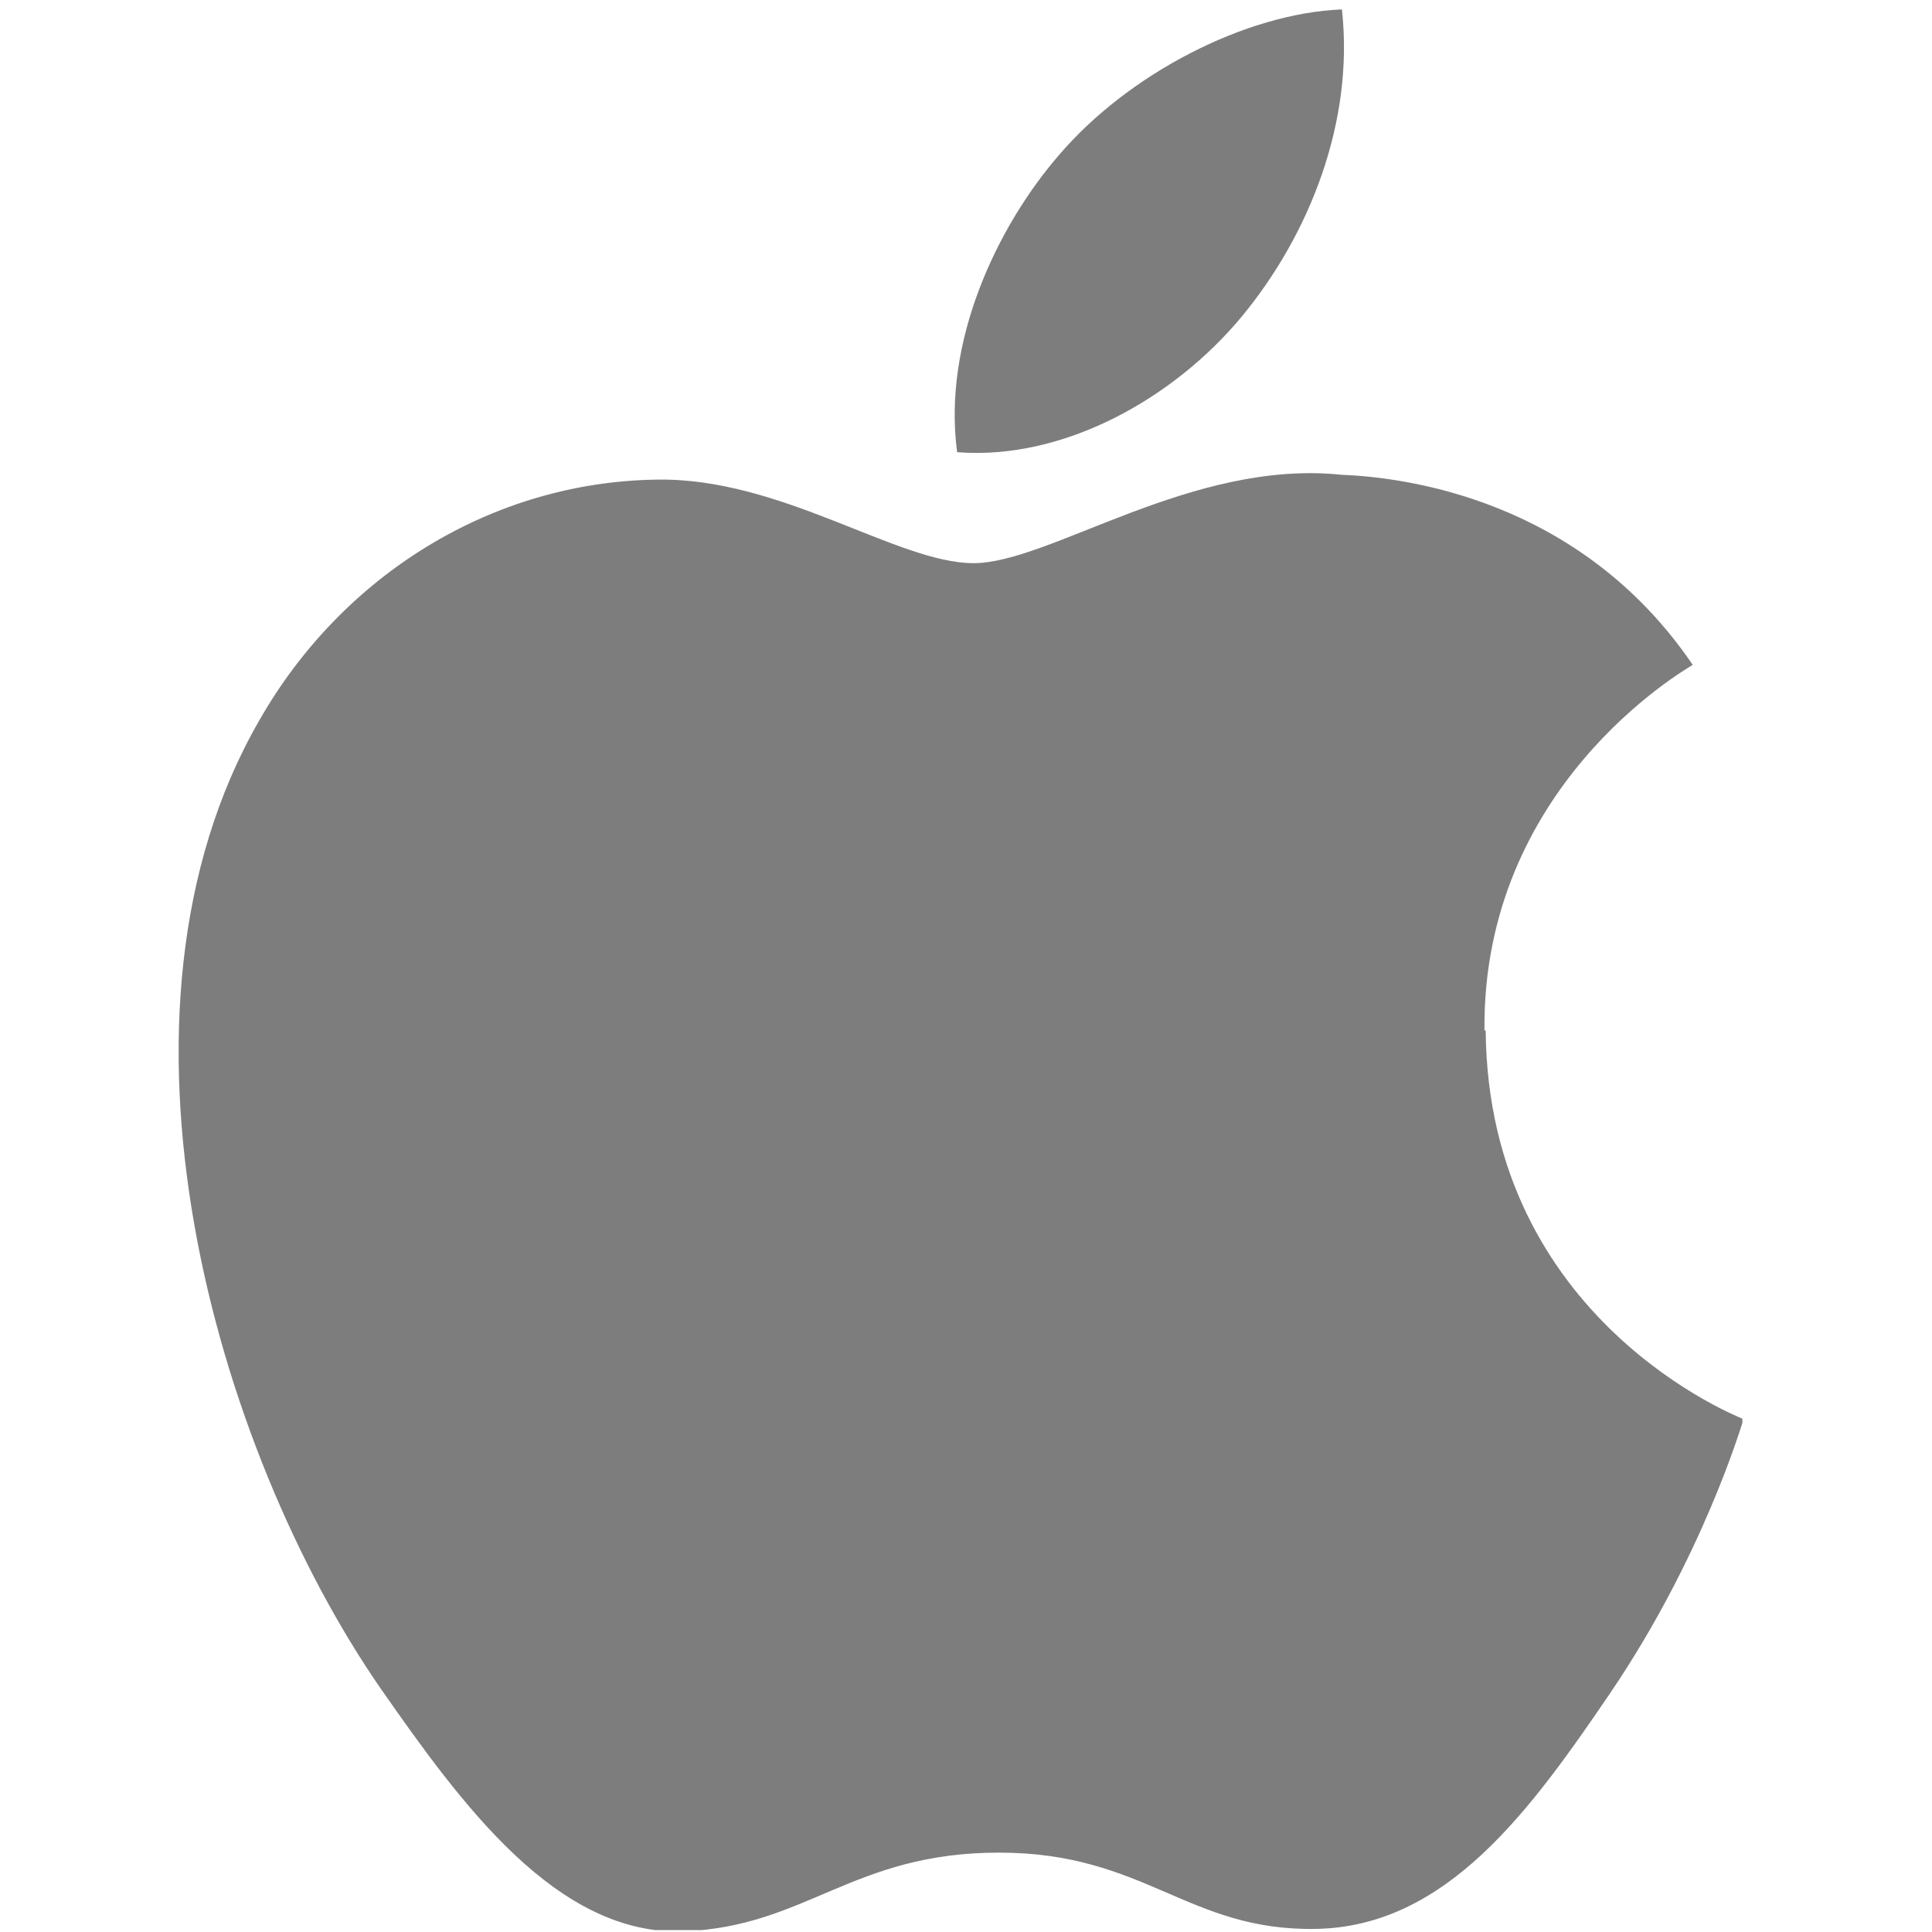
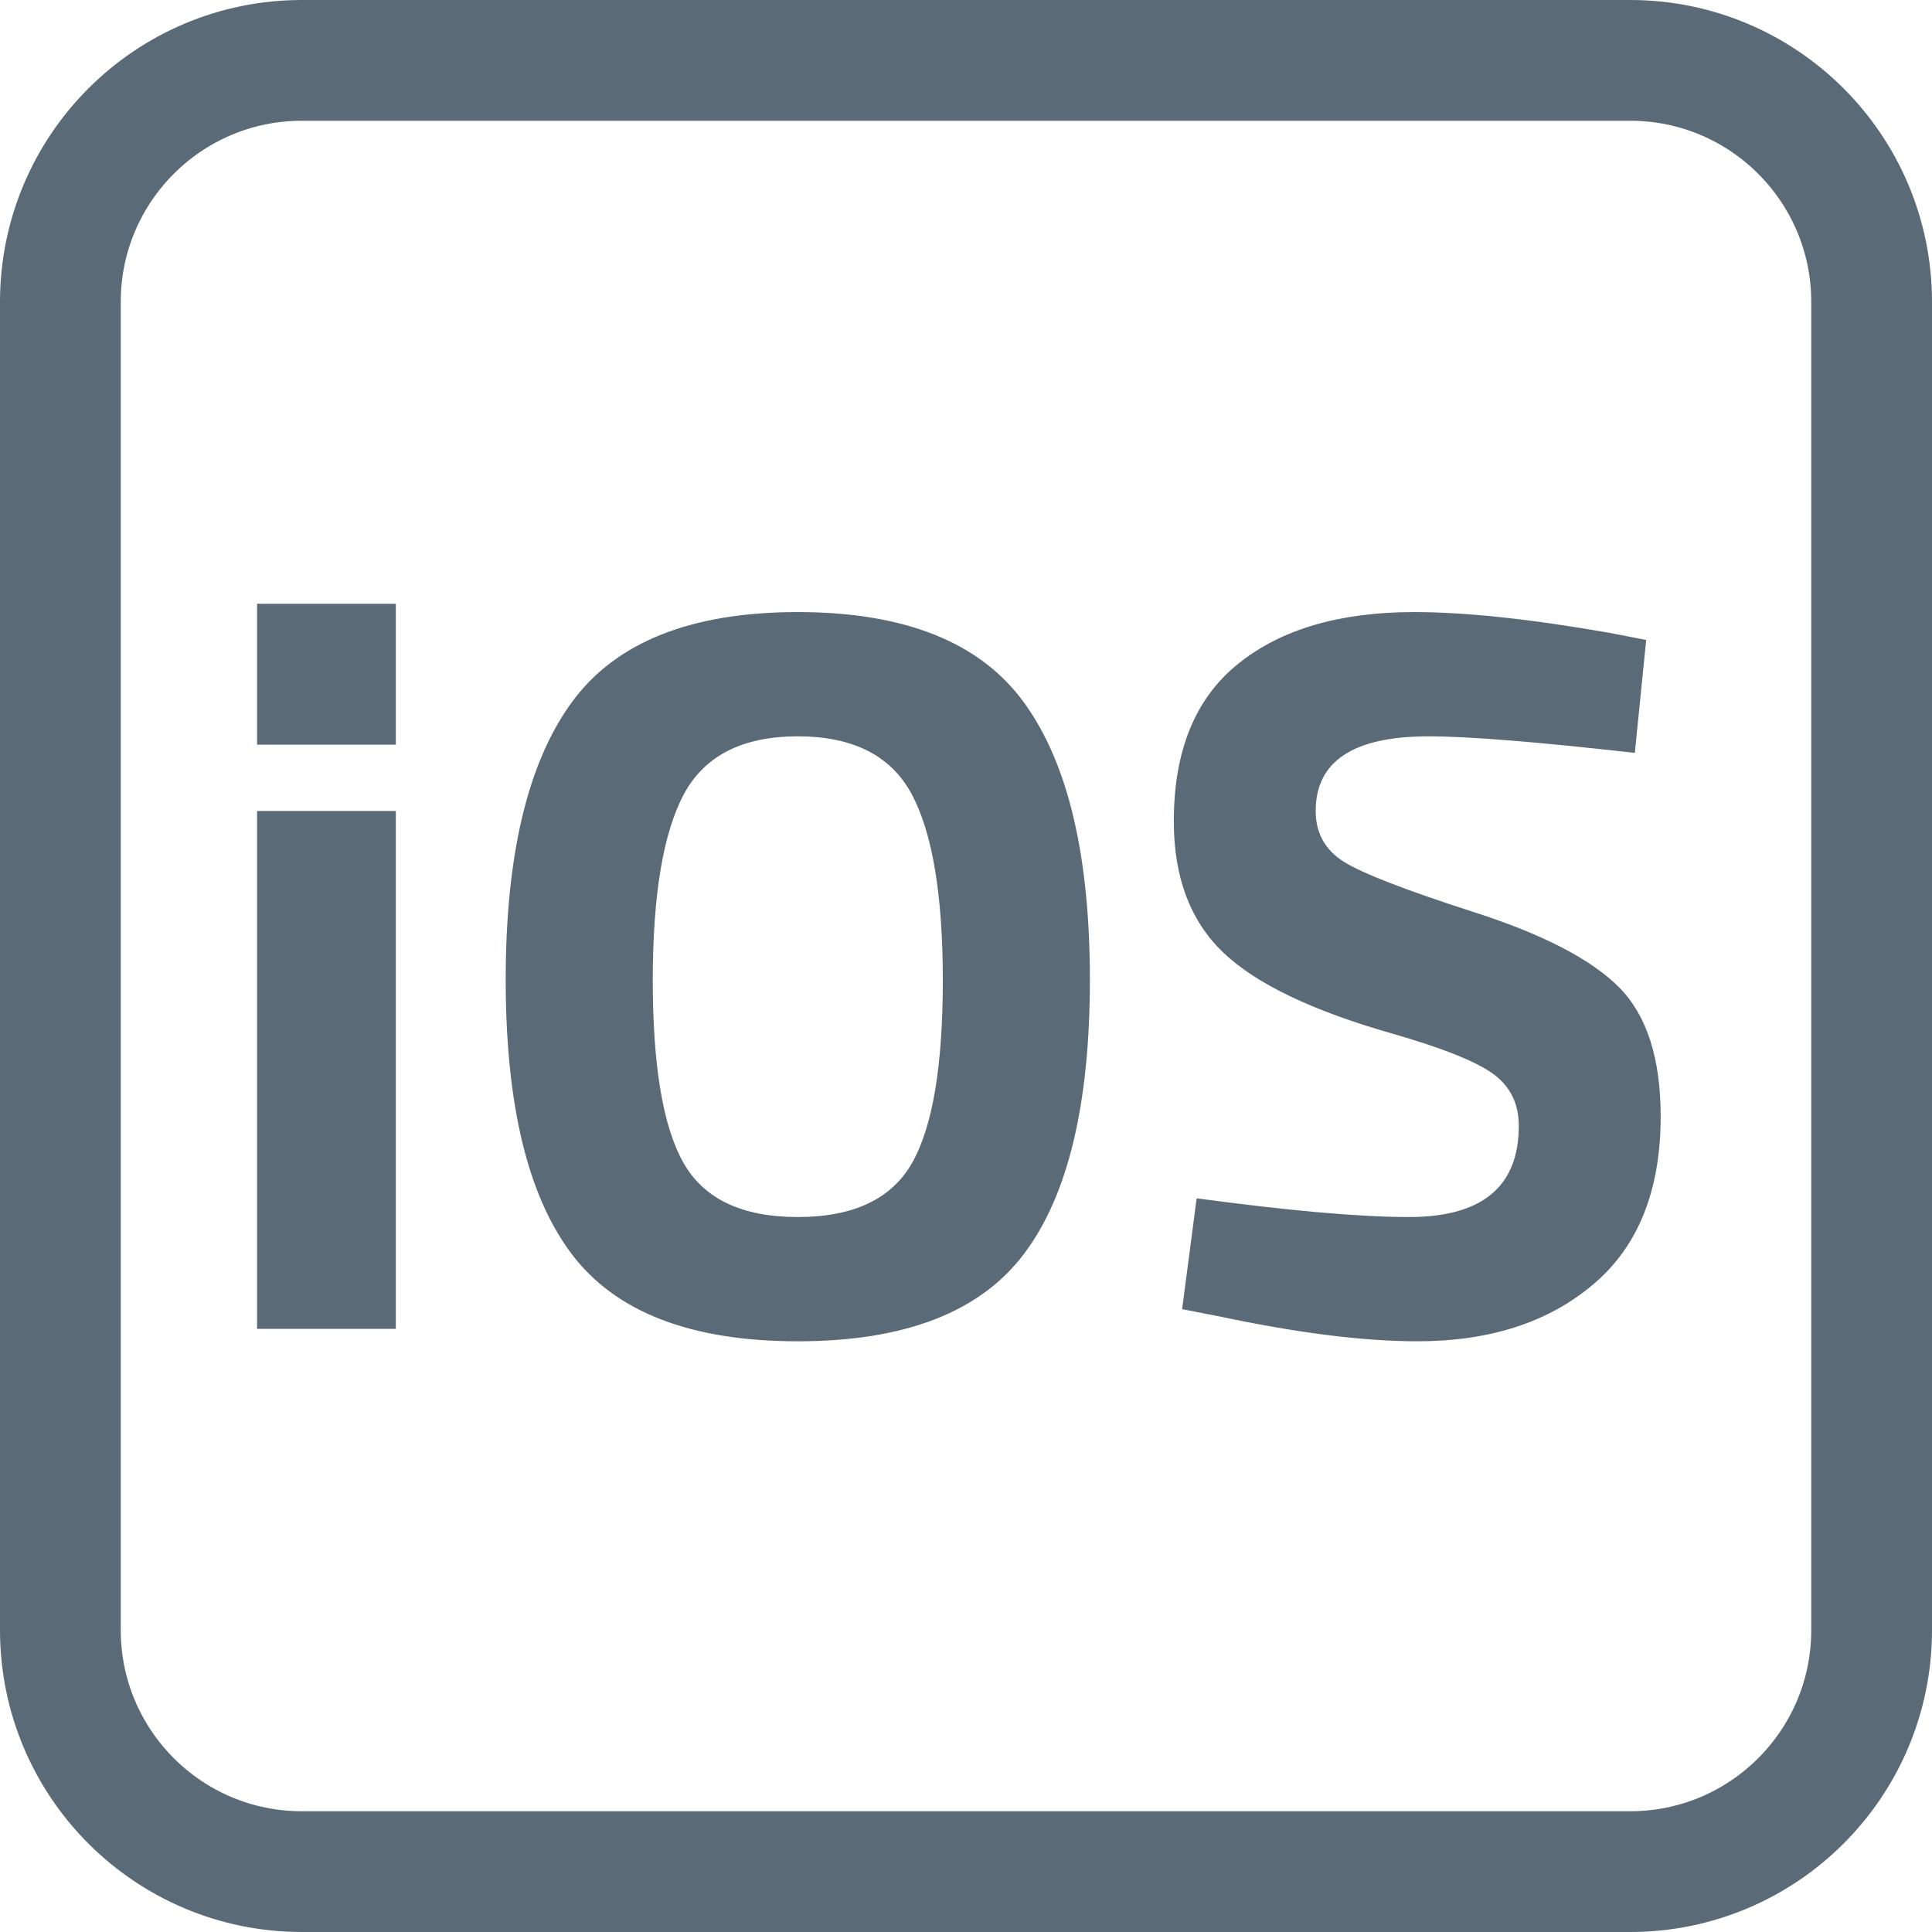
- <svg xmlns="http://www.w3.org/2000/svg" width="16" height="16" id="svg4964" version="1.1">
-   <defs id="defs4966">
-     <clipPath id="clp12">
-       <path d="m45.32 71.93 12.92 0 0 15.87-12.92 0 0-15.87z" id="path184" />
-     </clipPath>
-     <clipPath id="clp12-7">
-       <path d="m45.32 71.93 12.92 0 0 15.87-12.92 0 0-15.87z" id="path184-7" />
-     </clipPath>
-     <filter id="filter4945" x="-0.16" width="1.32" y="-0.13" height="1.26" color-interpolation-filters="sRGB">
-       <feGaussianBlur stdDeviation="47.37" id="feGaussianBlur4947" />
-     </filter>
-   </defs>
-   <g id="layer1" transform="translate(0,-16)">
-     <g transform="matrix(0.01828059,0,0,0.01828059,-18.52417,-14.24435)" id="layer1-8" fill="#7d7d7d">
-       <g transform="translate(19.48863,19.49672)" id="g25472" fill="#7d7d7d">
-         <g transform="matrix(54.85033,0,0,-54.85033,-1411.313,6454.729)" clip-path="url(#clp12)" id="g186" style="fill-rule:nonzero;fill:#7d7d7d">
-           <path d="m56.11 79.36c-0.02 2.01 1.64 2.97 1.72 3.02-0.93 1.37-2.38 1.55-2.9 1.57-1.24 0.13-2.41-0.73-3.04-0.73-0.63 0-1.59 0.71-2.62 0.69-1.35-0.02-2.59-0.78-3.28-1.99-1.4-2.43-0.36-6.02 1-7.99 0.67-0.96 1.46-2.05 2.51-2.01 1.01 0.04 1.39 0.65 2.6 0.65 1.21 0 1.56-0.65 2.62-0.63 1.08 0.02 1.77 0.98 2.43 1.95 0.76 1.12 1.08 2.2 1.1 2.26-0.02 0.01-2.11 0.81-2.13 3.21" id="path188" style="fill-rule:nonzero;fill:#7d7d7d" />
+ <svg xmlns="http://www.w3.org/2000/svg" width="16px" height="16px" viewBox="0 0 16 16" version="1.1">
+   <defs />
+   <g id="Choose-Your-wallet" stroke="none" stroke-width="1" fill="none" fill-rule="evenodd">
+     <g id="Bitcoin.org---Wallet-page-Desktop" transform="translate(-892, -669)">
+       <g id="//Content" transform="translate(0, 610)">
+         <g id="Sub-Tabs">
+           <g id="Tabs" transform="translate(531, 55)">
+             <g id="iOS" transform="translate(361, 0)">
+               <g id="icon/iOS" transform="translate(0, 4)">
+                 <g>
+                   <rect id="Rectangle-10" stroke="#5B6A77" x="0.5" y="0.5" width="15" height="15" rx="2" />
+                   <path d="M2.129,11.005 L2.129,6.716 L3.278,6.716 L3.278,11.005 L2.129,11.005 Z M2.129,6.167 L2.129,5 L3.278,5 L3.278,6.167 L2.129,6.167 Z M6.607,10.079 C7.07,10.079 7.386,9.928 7.555,9.628 C7.724,9.328 7.808,8.825 7.808,8.118 C7.808,7.412 7.722,6.899 7.551,6.578 C7.379,6.258 7.065,6.098 6.607,6.098 C6.149,6.098 5.835,6.258 5.663,6.578 C5.492,6.899 5.406,7.412 5.406,8.118 C5.406,8.825 5.49,9.328 5.659,9.628 C5.828,9.928 6.144,10.079 6.607,10.079 Z M6.607,11.108 C5.721,11.108 5.096,10.866 4.733,10.383 C4.369,9.9 4.188,9.143 4.188,8.114 C4.188,7.085 4.369,6.32 4.733,5.819 C5.096,5.319 5.721,5.069 6.607,5.069 C7.493,5.069 8.118,5.319 8.481,5.819 C8.845,6.32 9.026,7.085 9.026,8.114 C9.026,9.143 8.845,9.9 8.481,10.383 C8.118,10.866 7.493,11.108 6.607,11.108 Z M11.831,6.098 C11.208,6.098 10.896,6.304 10.896,6.716 C10.896,6.899 10.974,7.039 11.128,7.136 C11.282,7.233 11.644,7.373 12.213,7.556 C12.782,7.739 13.181,7.947 13.41,8.178 C13.639,8.41 13.753,8.766 13.753,9.246 C13.753,9.858 13.567,10.322 13.195,10.636 C12.824,10.951 12.338,11.108 11.737,11.108 C11.291,11.108 10.745,11.039 10.098,10.902 L9.79,10.842 L9.91,9.924 C10.676,10.027 11.262,10.079 11.668,10.079 C12.275,10.079 12.578,9.827 12.578,9.324 C12.578,9.141 12.508,8.998 12.368,8.895 C12.227,8.792 11.949,8.68 11.531,8.56 C10.868,8.371 10.4,8.147 10.129,7.887 C9.857,7.626 9.721,7.265 9.721,6.802 C9.721,6.218 9.898,5.784 10.253,5.498 C10.607,5.212 11.094,5.069 11.711,5.069 C12.134,5.069 12.672,5.126 13.324,5.24 L13.633,5.3 L13.539,6.235 C12.732,6.144 12.163,6.098 11.831,6.098 Z" id="H3" fill="#5B6A77" />
+                 </g>
+               </g>
+             </g>
+           </g>
        </g>
-         <path d="m1556.51 1778.21c30.39-36.8 50.9-87.98 45.25-138.99-43.77 1.76-96.76 29.18-128.19 65.99-28.14 32.53-52.82 84.63-46.13 134.6 48.82 3.78 98.68-24.85 129.07-61.6" id="path190" style="fill-rule:nonzero;fill:#7d7d7d" />
      </g>
    </g>
  </g>
</svg>
